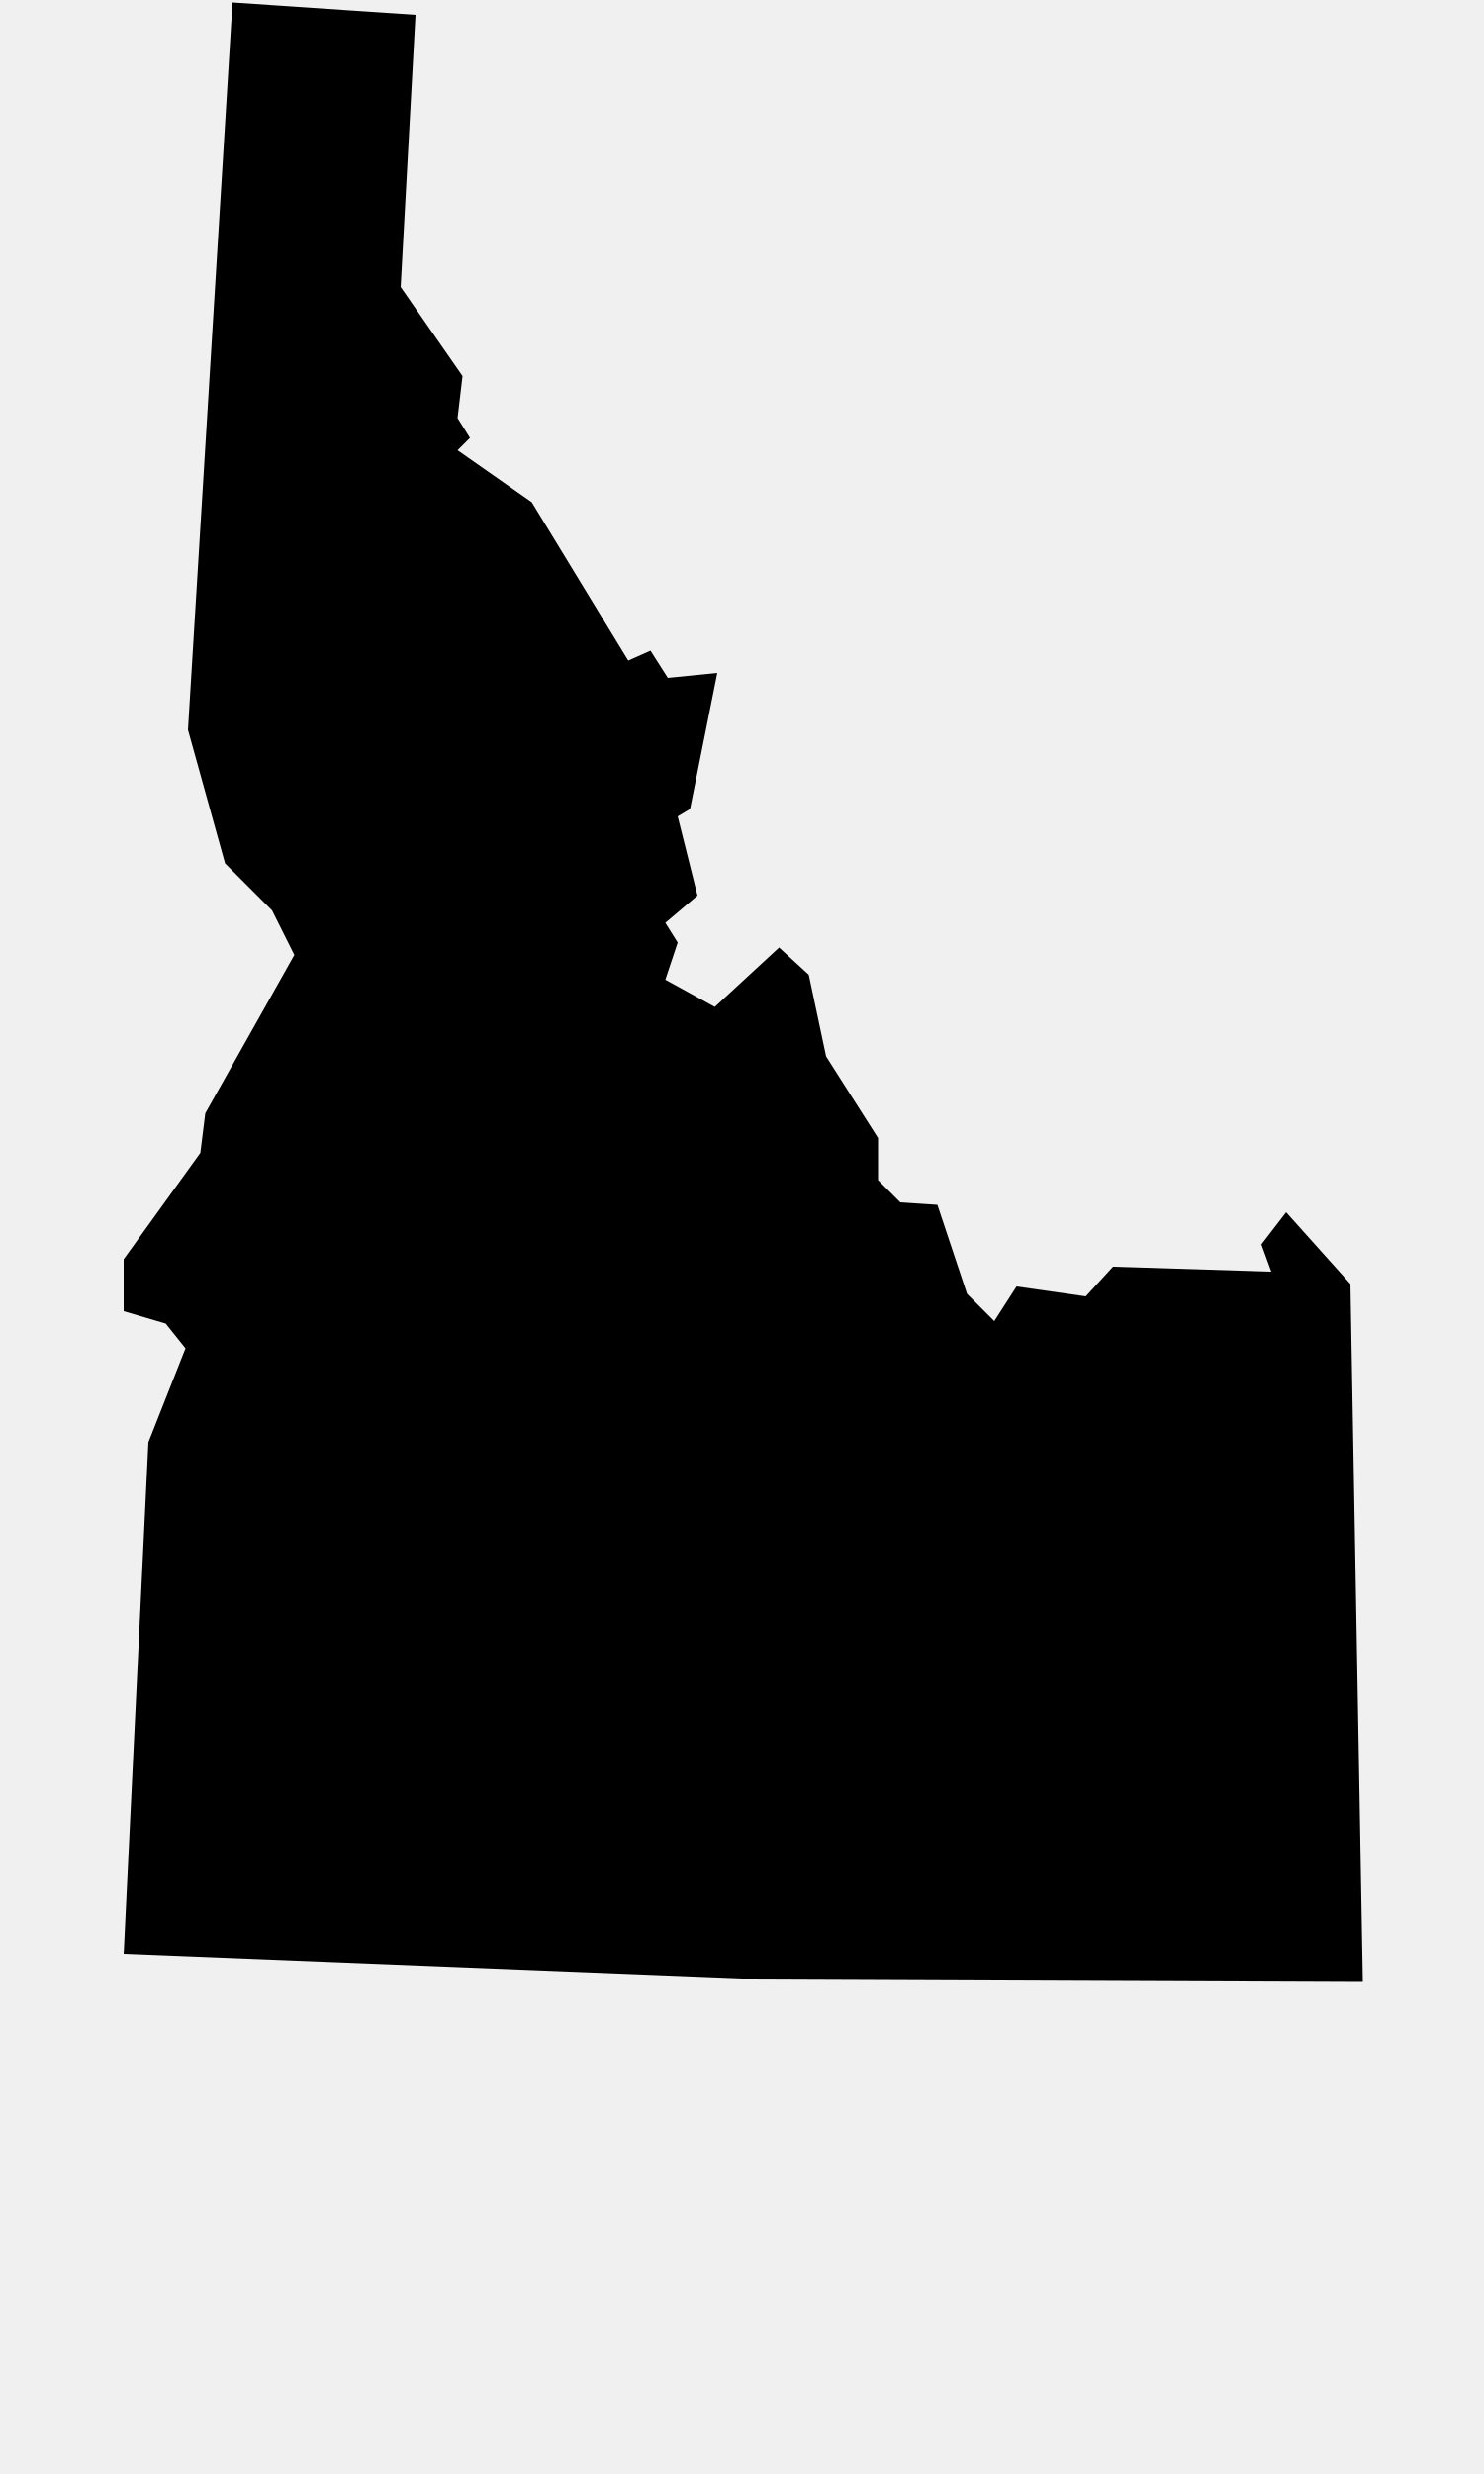
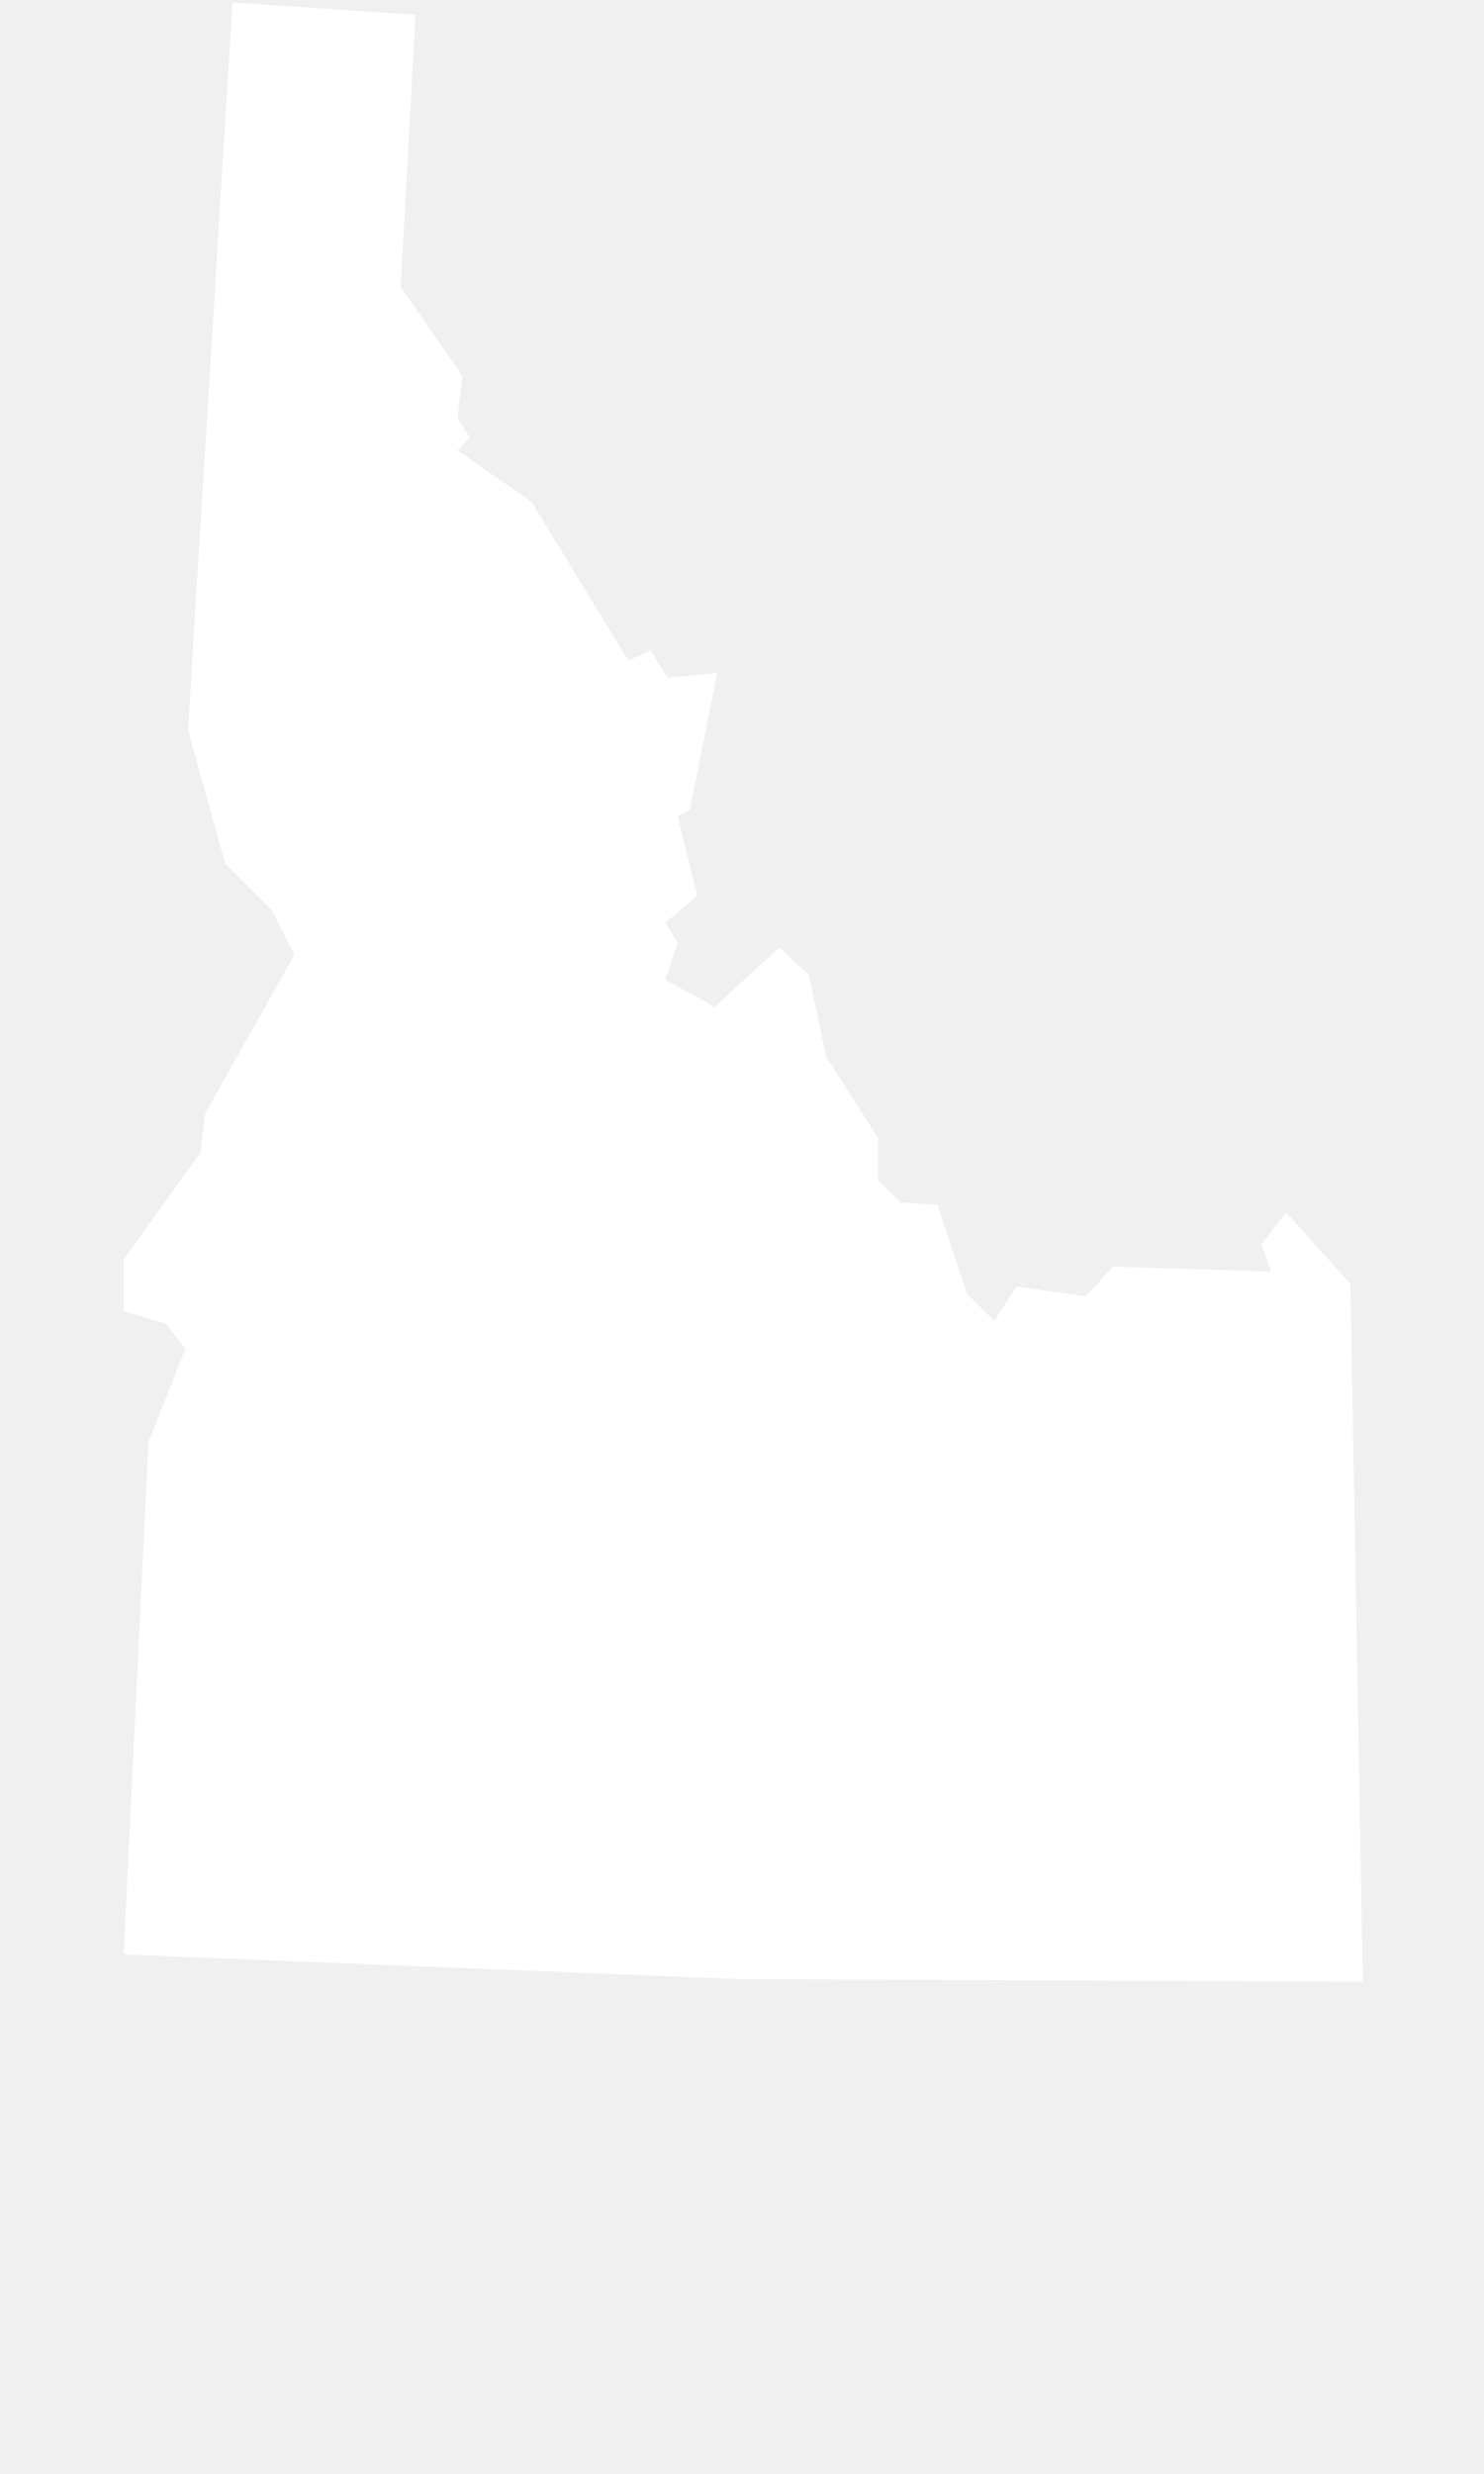
<svg xmlns="http://www.w3.org/2000/svg" version="1.1" width="48" height="80" viewBox="0 0 48 80">
-   <path d="M43.68 41.52l-2.080-2.32-0.8 1.040 0.32 0.88-5.12-0.16-0.88 0.96-2.24-0.32-0.72 1.12-0.88-0.88-0.96-2.88-1.2-0.080-0.72-0.72v-1.36l-1.68-2.64-0.56-2.64-0.96-0.88-2.080 1.92-1.6-0.88 0.4-1.2-0.4-0.64 1.040-0.88-0.64-2.56 0.4-0.24 0.88-4.4-1.6 0.16-0.56-0.88-0.72 0.32-3.12-5.12-2.4-1.68 0.4-0.4-0.4-0.64 0.16-1.36-2-2.88 0.48-8.8-5.92-0.4-1.44 23.52 1.2 4.32 1.52 1.52 0.72 1.44-2.88 5.12-0.16 1.28-2.48 3.44v1.68l1.36 0.4 0.64 0.8-1.2 3.040-0.8 16.56 20 0.8 20.080 0.080z" />
+   <path fill="white" d="M43.68 41.52l-2.080-2.32-0.8 1.040 0.32 0.88-5.12-0.16-0.88 0.96-2.24-0.32-0.72 1.12-0.88-0.88-0.96-2.88-1.2-0.080-0.72-0.72v-1.36l-1.68-2.64-0.56-2.64-0.96-0.88-2.080 1.92-1.6-0.88 0.4-1.2-0.4-0.64 1.040-0.88-0.64-2.56 0.4-0.24 0.88-4.4-1.6 0.16-0.56-0.88-0.72 0.32-3.12-5.12-2.4-1.68 0.4-0.4-0.4-0.64 0.16-1.36-2-2.88 0.48-8.8-5.92-0.4-1.44 23.52 1.2 4.32 1.52 1.52 0.72 1.44-2.88 5.12-0.16 1.28-2.48 3.44v1.68l1.36 0.4 0.64 0.8-1.2 3.040-0.8 16.56 20 0.8 20.080 0.080z" />
</svg>
